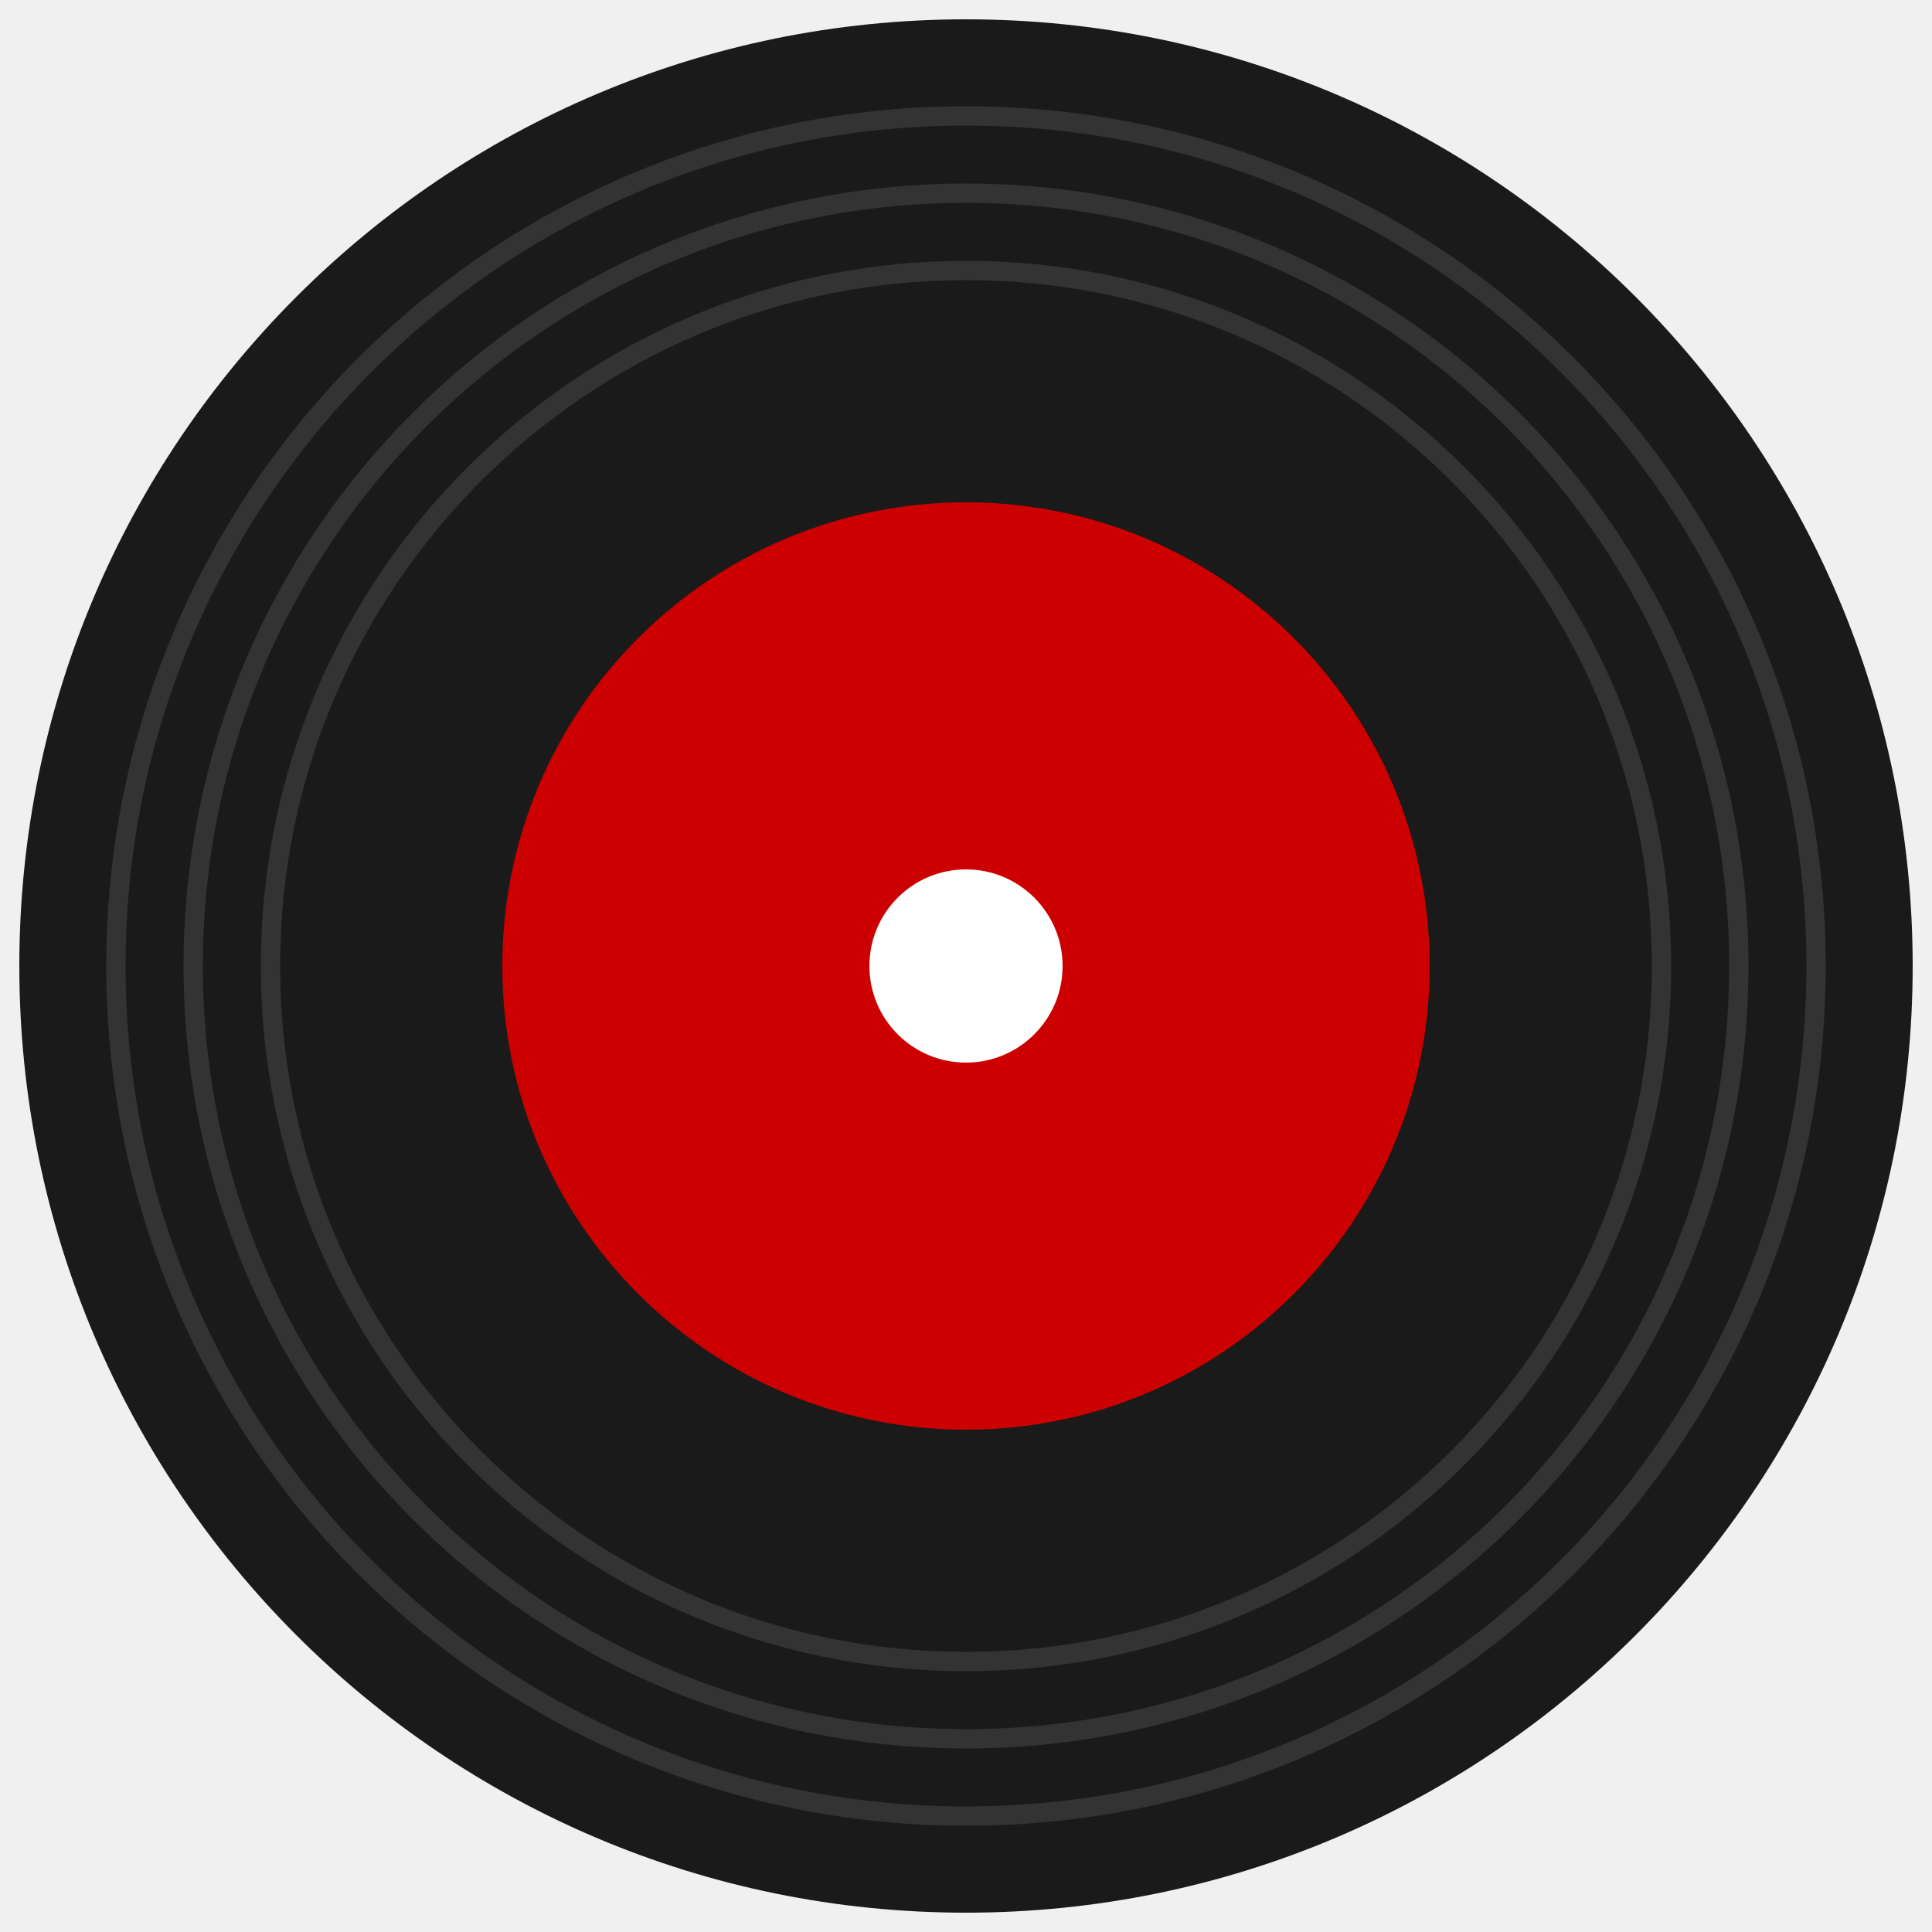
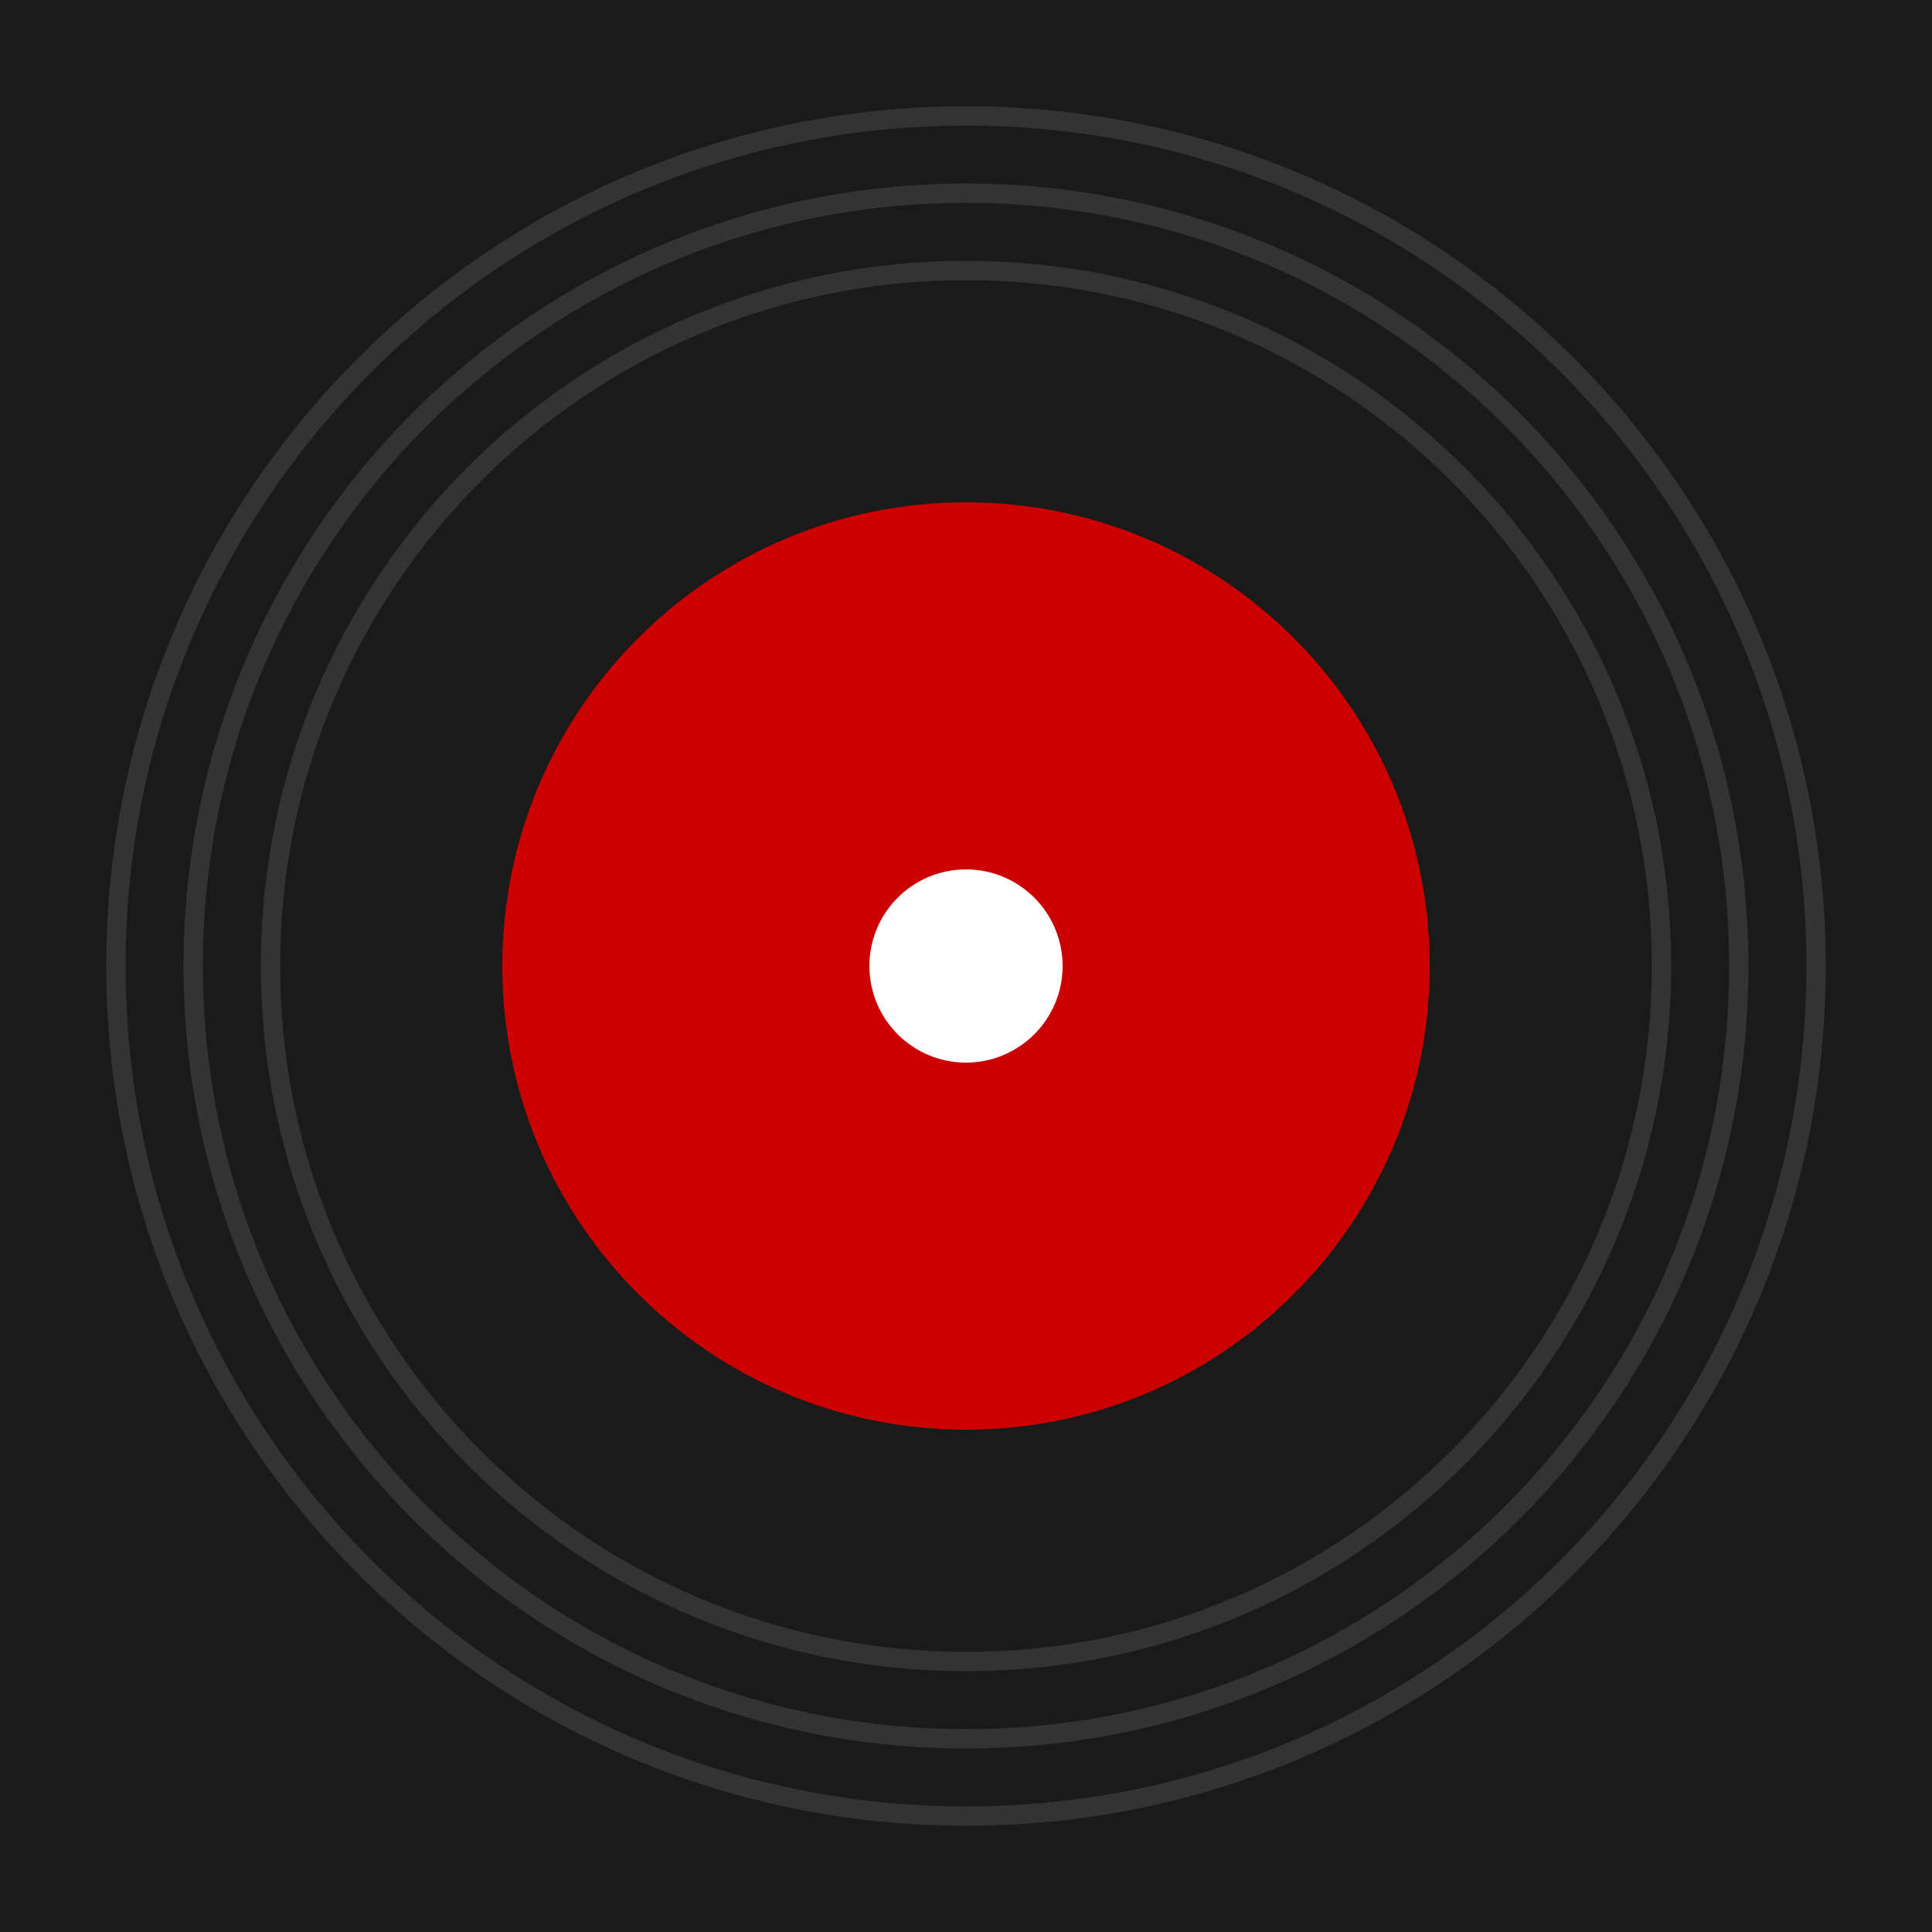
<svg xmlns="http://www.w3.org/2000/svg" viewBox="0 0 100 100">
+   <rect width="100" height="100" fill="#1a1a1a" />
  <circle cx="50" cy="50" r="49" fill="#1a1a1a" />
  <circle cx="50" cy="50" r="44" fill="none" stroke="#333333" stroke-width="1" />
  <circle cx="50" cy="50" r="40" fill="none" stroke="#333333" stroke-width="1" />
  <circle cx="50" cy="50" r="36" fill="none" stroke="#333333" stroke-width="1" />
  <circle cx="50" cy="50" r="24" fill="#cc0000" />
  <circle cx="50" cy="50" r="5" fill="#ffffff" />
</svg>
